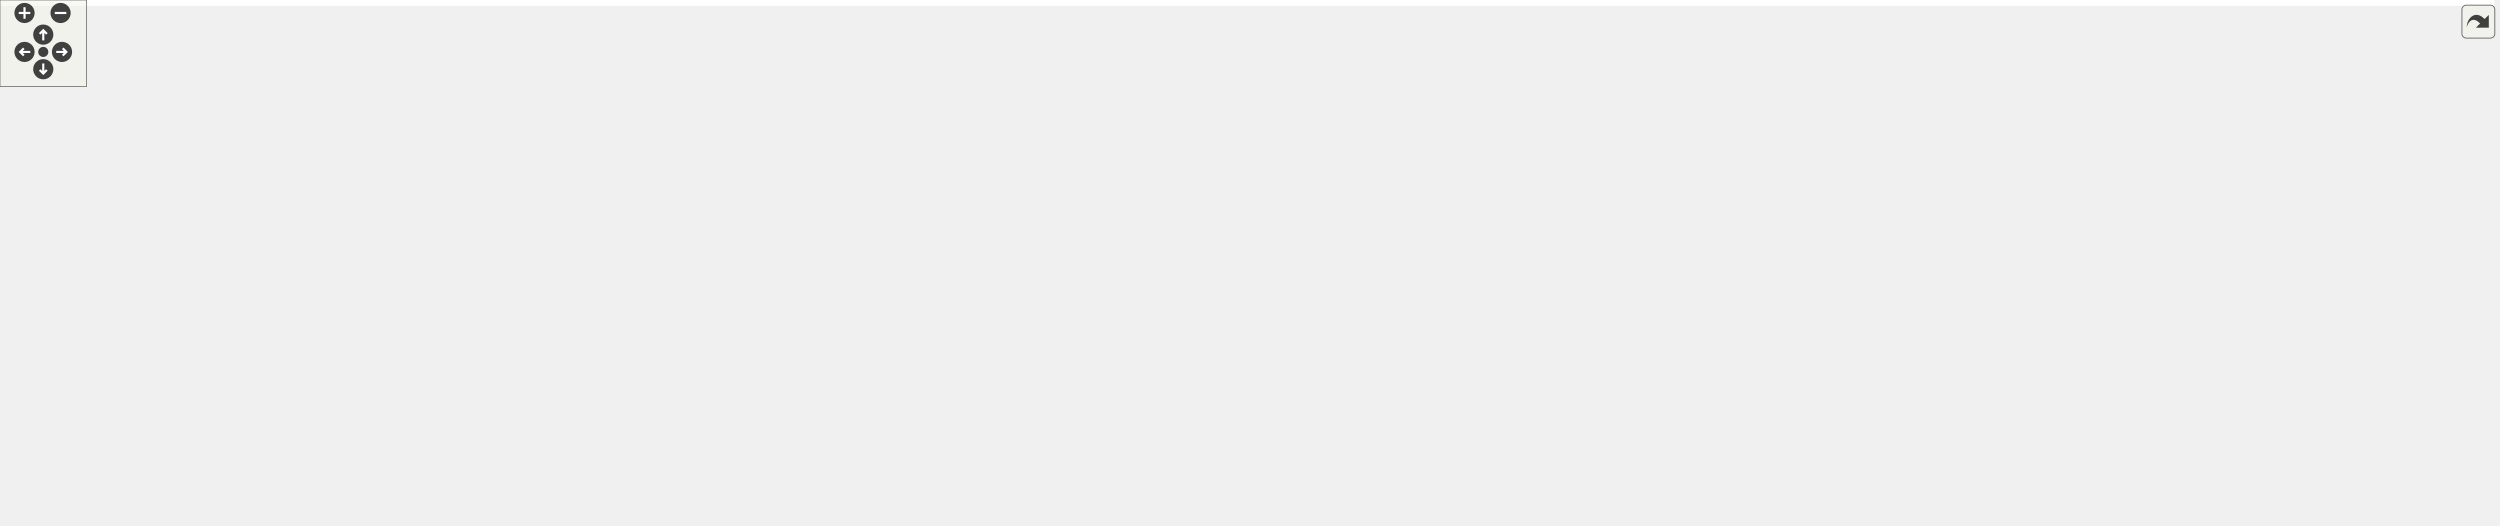
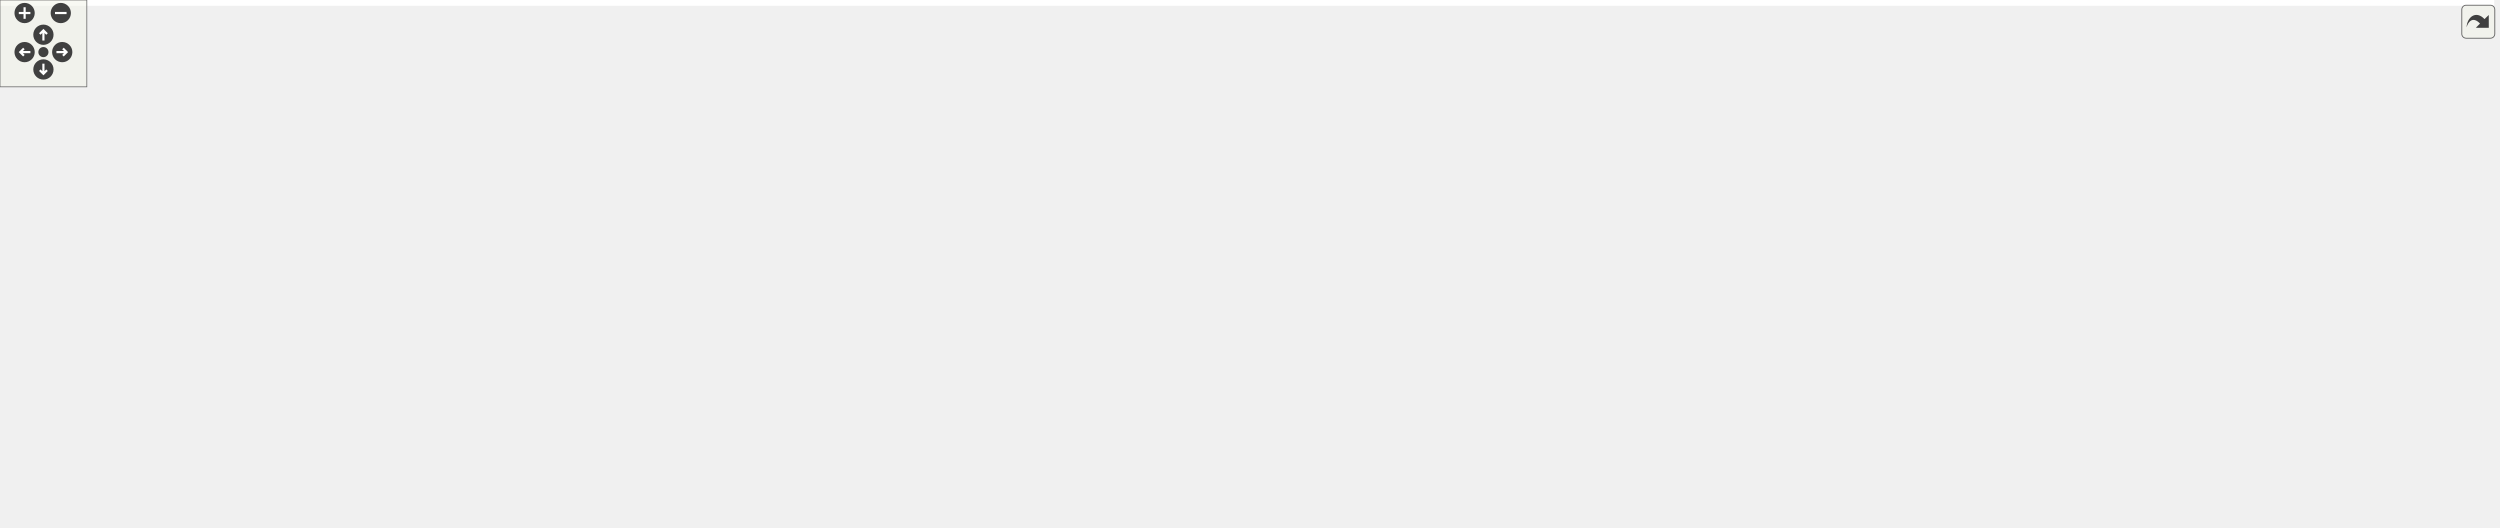
<svg xmlns="http://www.w3.org/2000/svg" xmlns:xlink="http://www.w3.org/1999/xlink" id="main" version="1.1" xml:space="preserve">
  <style type="text/css">
.edge:hover path { stroke: red; }
.edge:hover polygon { stroke: red; fill: red; }
</style>
  <defs>
    <circle id="rim" cx="0" cy="0" r="7" />
    <circle id="rim2" cx="0" cy="0" r="3.5" />
    <g id="zoomPlus">
      <use xlink:href="#rim" fill="#404040">
        <set attributeName="fill" to="#808080" begin="zoomplus.mouseover" end="zoomplus.mouseout" />
      </use>
      <path d="M-4,0h8M0,-4v8" fill="none" stroke="white" stroke-width="1.5" pointer-events="none" />
    </g>
    <g id="zoomMin">
      <use xlink:href="#rim" fill="#404040">
        <set attributeName="fill" to="#808080" begin="zoomminus.mouseover" end="zoomminus.mouseout" />
      </use>
      <path d="M-4,0h8" fill="none" stroke="white" stroke-width="1.5" pointer-events="none" />
    </g>
    <g id="dirArrow">
      <path fill="none" stroke="white" stroke-width="1.5" d="M0,-3.0v7 M-2.5,-0.5L0,-3.0L2.5,-0.5" />
    </g>
    <g id="resetDef">
      <use xlink:href="#rim2" fill="#404040">
        <set attributeName="fill" to="#808080" begin="reset.mouseover" end="reset.mouseout" />
      </use>
    </g>
  </defs>
  <svg id="graph" class="graph">
    <g id="viewport">
-       <polygon fill="white" stroke="none" points="-4,4 -4,-304 1729.5,-304 1729.5,4 -4,4" />
+       <polygon fill="white" stroke="none" points="-4,4 -4,-304 1723.5,-304 1723.5,4 -4,4" />
      <g id="node1" class="node">
-         <polygon fill="#bfbfbf" stroke="black" points="1037,-280.5 1037,-299.5 1114,-299.5 1114,-280.5 1037,-280.5" />
-         <text text-anchor="middle" x="1075.5" y="-287.5" font-family="Helvetica,sans-Serif" font-size="10.00">src/receptor.h</text>
+         <polygon fill="#bfbfbf" stroke="black" points="1081,-280.5 1081,-299.5 1158,-299.5 1158,-280.5 1081,-280.5" />
+         <text text-anchor="middle" x="1119.5" y="-287.5" font-family="Helvetica,sans-Serif" font-size="10.00">src/receptor.h</text>
      </g>
      <g id="node2" class="node">
        <g id="a_node2">
          <a xlink:href="vmhost_8h.html" target="_top" xlink:title="vmhost implementation header file ">
-             <polygon fill="white" stroke="black" points="514.5,-224.5 514.5,-243.5 588.5,-243.5 588.5,-224.5 514.5,-224.5" />
-             <text text-anchor="middle" x="551.5" y="-231.5" font-family="Helvetica,sans-Serif" font-size="10.00">src/vmhost.h</text>
+             <polygon fill="white" stroke="black" points="584.5,-224.5 584.5,-243.5 658.5,-243.5 658.5,-224.5 584.5,-224.5" />
+             <text text-anchor="middle" x="621.5" y="-231.5" font-family="Helvetica,sans-Serif" font-size="10.00">src/vmhost.h</text>
          </a>
        </g>
      </g>
      <g id="edge1" class="edge">
-         <path fill="none" stroke="midnightblue" d="M1026.76,-283.977C922.834,-273.267 681.395,-248.386 588.68,-238.831" />
-         <polygon fill="midnightblue" stroke="midnightblue" points="1026.66,-287.486 1036.97,-285.029 1027.38,-280.522 1026.66,-287.486" />
+         <path fill="none" stroke="midnightblue" d="M1070.77,-283.716C971.465,-272.948 747.554,-248.668 658.778,-239.042" />
+         <polygon fill="midnightblue" stroke="midnightblue" points="1070.52,-287.209 1080.84,-284.808 1071.27,-280.25 1070.52,-287.209" />
      </g>
      <g id="node4" class="node">
        <g id="a_node4">
          <a xlink:href="accumulator_8c.html" target="_top" xlink:title="implementation file for accumulator ">
            <polygon fill="white" stroke="black" points="281,-112.5 281,-131.5 376,-131.5 376,-112.5 281,-112.5" />
            <text text-anchor="middle" x="328.5" y="-119.5" font-family="Helvetica,sans-Serif" font-size="10.00">src/accumulator.c</text>
          </a>
        </g>
      </g>
      <g id="edge24" class="edge">
-         <path fill="none" stroke="midnightblue" d="M1026.67,-289.002C902.719,-288.423 578.698,-283.099 479.5,-244 414.805,-218.5 356.007,-155.126 335.868,-131.799" />
-         <polygon fill="midnightblue" stroke="midnightblue" points="1026.98,-292.503 1036.99,-289.041 1027,-285.503 1026.98,-292.503" />
+         <path fill="none" stroke="midnightblue" d="M1070.75,-288.029C949.263,-285.164 635.741,-274.912 536.5,-244 453.935,-218.282 368.898,-155.042 339.369,-131.775" />
+         <polygon fill="midnightblue" stroke="midnightblue" points="1070.79,-291.531 1080.87,-288.261 1070.95,-284.533 1070.79,-291.531" />
      </g>
      <g id="node10" class="node">
        <g id="a_node10">
          <a xlink:href="process_8c.html" target="_top" xlink:title="implementation of ceptr processing: instructions and run tree reduction ">
            <polygon fill="white" stroke="black" points="394.5,-112.5 394.5,-131.5 470.5,-131.5 470.5,-112.5 394.5,-112.5" />
            <text text-anchor="middle" x="432.5" y="-119.5" font-family="Helvetica,sans-Serif" font-size="10.00">src/process.c</text>
          </a>
        </g>
      </g>
-       <g id="edge31" class="edge">
-         <path fill="none" stroke="midnightblue" d="M1026.83,-287.688C897.008,-283.834 549.336,-271.08 505.5,-244 462.294,-217.31 441.231,-154.67 434.751,-131.668" />
-         <polygon fill="midnightblue" stroke="midnightblue" points="1026.79,-291.188 1036.89,-287.981 1027,-284.191 1026.79,-291.188" />
+       <g id="edge32" class="edge">
+         <path fill="none" stroke="midnightblue" d="M1070.84,-288.744C954.71,-287.534 664.43,-280.804 575.5,-244 513.297,-218.257 458.191,-155.033 439.375,-131.773" />
+         <polygon fill="midnightblue" stroke="midnightblue" points="1070.83,-292.244 1080.87,-288.839 1070.9,-285.244 1070.83,-292.244" />
      </g>
      <g id="node11" class="node">
        <g id="a_node11">
          <a xlink:href="receptor_8c.html" target="_top" xlink:title="receptor implementation ">
            <polygon fill="white" stroke="black" points="864,-112.5 864,-131.5 941,-131.5 941,-112.5 864,-112.5" />
            <text text-anchor="middle" x="902.5" y="-119.5" font-family="Helvetica,sans-Serif" font-size="10.00">src/receptor.c</text>
          </a>
        </g>
      </g>
-       <g id="edge32" class="edge">
-         <path fill="none" stroke="midnightblue" d="M1058.92,-273.088C1022.99,-238.615 938.985,-158.009 911.429,-131.568" />
-         <polygon fill="midnightblue" stroke="midnightblue" points="1056.56,-275.677 1066.2,-280.075 1061.41,-270.626 1056.56,-275.677" />
+       <g id="edge33" class="edge">
+         <path fill="none" stroke="midnightblue" d="M1093.44,-275.61C1077.9,-267.228 1058.05,-255.807 1041.5,-244 988.631,-206.274 932.206,-152.294 911.108,-131.56" />
+         <polygon fill="midnightblue" stroke="midnightblue" points="1092.02,-278.816 1102.49,-280.412 1095.3,-272.632 1092.02,-278.816" />
      </g>
      <g id="node17" class="node">
        <g id="a_node17">
          <a xlink:href="receptor__spec_8h.html" target="_top" xlink:title="spec/receptor_spec.h">
            <polygon fill="white" stroke="black" points="959.5,-112.5 959.5,-131.5 1069.5,-131.5 1069.5,-112.5 959.5,-112.5" />
            <text text-anchor="middle" x="1014.5" y="-119.5" font-family="Helvetica,sans-Serif" font-size="10.00">spec/receptor_spec.h</text>
          </a>
        </g>
      </g>
-       <g id="edge51" class="edge">
-         <path fill="none" stroke="midnightblue" d="M1065.59,-271.314C1061.24,-263.15 1056.28,-253.237 1052.5,-244 1035.74,-203.039 1021.87,-151.807 1016.69,-131.683" />
-         <polygon fill="midnightblue" stroke="midnightblue" points="1062.6,-273.145 1070.47,-280.243 1068.74,-269.789 1062.6,-273.145" />
+       <g id="edge52" class="edge">
+         <path fill="none" stroke="midnightblue" d="M1093.2,-275.309C1080.58,-267.592 1066.15,-256.904 1056.5,-244 1029.46,-207.856 1018.89,-152.949 1015.68,-131.764" />
+         <polygon fill="midnightblue" stroke="midnightblue" points="1091.56,-278.405 1101.97,-280.392 1095.07,-272.349 1091.56,-278.405" />
      </g>
      <g id="node19" class="node">
        <g id="a_node19">
+           <a xlink:href="base__defs_8c.html" target="_top" xlink:title="auto-generated system definitions ">
+             <polygon fill="white" stroke="black" points="1457.5,-224.5 1457.5,-243.5 1543.5,-243.5 1543.5,-224.5 1457.5,-224.5" />
+             <text text-anchor="middle" x="1500.5" y="-231.5" font-family="Helvetica,sans-Serif" font-size="10.00">src/base_defs.c</text>
+           </a>
+         </g>
+       </g>
+       <g id="edge25" class="edge">
+         <path fill="none" stroke="midnightblue" d="M1168.3,-282.874C1232.61,-274.676 1349.2,-259.379 1448.5,-244 1451.4,-243.551 1454.38,-243.074 1457.39,-242.583" />
+         <polygon fill="midnightblue" stroke="midnightblue" points="1167.54,-279.443 1158.06,-284.176 1168.42,-286.387 1167.54,-279.443" />
+       </g>
+       <g id="node20" class="node">
+         <g id="a_node20">
          <a xlink:href="protocol_8h.html" target="_top" xlink:title="protocol helpers header file ">
            <polygon fill="white" stroke="black" points="110.5,-112.5 110.5,-131.5 186.5,-131.5 186.5,-112.5 110.5,-112.5" />
            <text text-anchor="middle" x="148.5" y="-119.5" font-family="Helvetica,sans-Serif" font-size="10.00">src/protocol.h</text>
          </a>
        </g>
      </g>
-       <g id="edge25" class="edge">
-         <path fill="none" stroke="midnightblue" d="M1026.65,-287.581C897.785,-283.512 550.952,-270.372 439.5,-244 329.019,-217.858 206.455,-154.599 163.98,-131.568" />
-         <polygon fill="midnightblue" stroke="midnightblue" points="1026.88,-291.09 1036.99,-287.902 1027.1,-284.093 1026.88,-291.09" />
-       </g>
-       <g id="node21" class="node">
-         <g id="a_node21">
-           <a xlink:href="sys__defs_8c.html" target="_top" xlink:title="definition of system semantic elements for bootstrapping ">
-             <polygon fill="white" stroke="black" points="1568,-224.5 1568,-243.5 1649,-243.5 1649,-224.5 1568,-224.5" />
-             <text text-anchor="middle" x="1608.5" y="-231.5" font-family="Helvetica,sans-Serif" font-size="10.00">src/sys_defs.c</text>
-           </a>
-         </g>
-       </g>
-       <g id="edge33" class="edge">
-         <path fill="none" stroke="midnightblue" d="M1124.38,-285.899C1211.9,-280.026 1401.05,-265.874 1559.5,-244 1562.24,-243.622 1565.06,-243.197 1567.9,-242.744" />
-         <polygon fill="midnightblue" stroke="midnightblue" points="1123.96,-282.419 1114.22,-286.574 1124.43,-289.404 1123.96,-282.419" />
+       <g id="edge26" class="edge">
+         <path fill="none" stroke="midnightblue" d="M1070.41,-287.253C941.768,-282.397 597.084,-267.525 485.5,-244 359.284,-217.39 216.272,-154.422 166.614,-131.518" />
+         <polygon fill="midnightblue" stroke="midnightblue" points="1070.62,-290.763 1080.74,-287.639 1070.88,-283.768 1070.62,-290.763" />
      </g>
      <g id="node22" class="node">
        <g id="a_node22">
-           <a xlink:href="tree_8c.html" target="_top" xlink:title="semantic tree pointer implementation ">
-             <polygon fill="white" stroke="black" points="1667.5,-224.5 1667.5,-243.5 1725.5,-243.5 1725.5,-224.5 1667.5,-224.5" />
-             <text text-anchor="middle" x="1696.5" y="-231.5" font-family="Helvetica,sans-Serif" font-size="10.00">src/tree.c</text>
+           <a xlink:href="sys__defs_8c.html" target="_top" xlink:title="definition of system semantic elements for bootstrapping ">
+             <polygon fill="white" stroke="black" points="1562,-224.5 1562,-243.5 1643,-243.5 1643,-224.5 1562,-224.5" />
+             <text text-anchor="middle" x="1602.5" y="-231.5" font-family="Helvetica,sans-Serif" font-size="10.00">src/sys_defs.c</text>
          </a>
        </g>
      </g>
      <g id="edge34" class="edge">
-         <path fill="none" stroke="midnightblue" d="M1124.44,-287.79C1225.04,-284.74 1462.09,-274.649 1658.5,-244 1661.31,-243.561 1664.23,-243.024 1667.13,-242.432" />
-         <polygon fill="midnightblue" stroke="midnightblue" points="1124.18,-284.296 1114.28,-288.088 1124.38,-291.293 1124.18,-284.296" />
+         <path fill="none" stroke="midnightblue" d="M1168.44,-285.11C1248.83,-278.454 1413.75,-263.67 1552.5,-244 1555.56,-243.567 1558.71,-243.084 1561.88,-242.573" />
+         <polygon fill="midnightblue" stroke="midnightblue" points="1167.82,-281.65 1158.14,-285.957 1168.39,-288.626 1167.82,-281.65" />
      </g>
      <g id="node23" class="node">
        <g id="a_node23">
+           <a xlink:href="tree_8c.html" target="_top" xlink:title="semantic tree pointer implementation ">
+             <polygon fill="white" stroke="black" points="1661.5,-224.5 1661.5,-243.5 1719.5,-243.5 1719.5,-224.5 1661.5,-224.5" />
+             <text text-anchor="middle" x="1690.5" y="-231.5" font-family="Helvetica,sans-Serif" font-size="10.00">src/tree.c</text>
+           </a>
+         </g>
+       </g>
+       <g id="edge35" class="edge">
+         <path fill="none" stroke="midnightblue" d="M1168.27,-287.303C1262.42,-283.493 1475.5,-272.272 1652.5,-244 1655.31,-243.551 1658.22,-243.007 1661.13,-242.411" />
+         <polygon fill="midnightblue" stroke="midnightblue" points="1168.05,-283.809 1158.2,-287.7 1168.33,-290.803 1168.05,-283.809" />
+       </g>
+       <g id="node24" class="node">
+         <g id="a_node24">
          <a xlink:href="semtable__spec_8h.html" target="_top" xlink:title="spec/semtable_spec.h">
            <polygon fill="white" stroke="black" points="0,-168.5 0,-187.5 115,-187.5 115,-168.5 0,-168.5" />
            <text text-anchor="middle" x="57.5" y="-175.5" font-family="Helvetica,sans-Serif" font-size="10.00">spec/semtable_spec.h</text>
          </a>
        </g>
      </g>
-       <g id="edge35" class="edge">
-         <path fill="none" stroke="midnightblue" d="M1026.84,-288.598C845.15,-286.838 212.682,-278.284 129.5,-244 100.229,-231.936 75.12,-202.536 63.846,-187.769" />
-         <polygon fill="midnightblue" stroke="midnightblue" points="1026.87,-292.099 1036.9,-288.693 1026.93,-285.099 1026.87,-292.099" />
-       </g>
-       <g id="node24" class="node">
-         <g id="a_node24">
-           <a xlink:href="def__spec_8h.html" target="_top" xlink:title="spec/def_spec.h">
-             <polygon fill="white" stroke="black" points="1238,-168.5 1238,-187.5 1327,-187.5 1327,-168.5 1238,-168.5" />
-             <text text-anchor="middle" x="1282.5" y="-175.5" font-family="Helvetica,sans-Serif" font-size="10.00">spec/def_spec.h</text>
-           </a>
-         </g>
-       </g>
-       <g id="edge37" class="edge">
-         <path fill="none" stroke="midnightblue" d="M1123.98,-281.112C1154.31,-274.579 1193.23,-263.168 1223.5,-244 1247.45,-228.836 1267.74,-201.394 1277.05,-187.521" />
-         <polygon fill="midnightblue" stroke="midnightblue" points="1123.15,-277.711 1114.05,-283.145 1124.55,-284.569 1123.15,-277.711" />
+       <g id="edge36" class="edge">
+         <path fill="none" stroke="midnightblue" d="M1070.76,-288.709C883.564,-287.331 216.916,-279.921 129.5,-244 100.216,-231.967 75.113,-202.552 63.843,-187.775" />
+         <polygon fill="midnightblue" stroke="midnightblue" points="1070.83,-292.21 1080.85,-288.781 1070.88,-285.21 1070.83,-292.21" />
      </g>
      <g id="node25" class="node">
        <g id="a_node25">
+           <a xlink:href="def__spec_8h.html" target="_top" xlink:title="spec/def_spec.h">
+             <polygon fill="white" stroke="black" points="1230,-168.5 1230,-187.5 1319,-187.5 1319,-168.5 1230,-168.5" />
+             <text text-anchor="middle" x="1274.5" y="-175.5" font-family="Helvetica,sans-Serif" font-size="10.00">spec/def_spec.h</text>
+           </a>
+         </g>
+       </g>
+       <g id="edge38" class="edge">
+         <path fill="none" stroke="midnightblue" d="M1143.85,-275.265C1158.54,-266.723 1177.44,-255.256 1193.5,-244 1220.08,-225.373 1249.33,-200.805 1264.35,-187.86" />
+         <polygon fill="midnightblue" stroke="midnightblue" points="1141.81,-272.403 1134.89,-280.424 1145.3,-278.47 1141.81,-272.403" />
+       </g>
+       <g id="node26" class="node">
+         <g id="a_node26">
          <a xlink:href="tree__spec_8h.html" target="_top" xlink:title="spec/tree_spec.h">
            <polygon fill="white" stroke="black" points="1087.5,-112.5 1087.5,-131.5 1179.5,-131.5 1179.5,-112.5 1087.5,-112.5" />
            <text text-anchor="middle" x="1133.5" y="-119.5" font-family="Helvetica,sans-Serif" font-size="10.00">spec/tree_spec.h</text>
          </a>
        </g>
      </g>
-       <g id="edge39" class="edge">
-         <path fill="none" stroke="midnightblue" d="M1067.9,-270.851C1058.76,-246.019 1046.73,-200.797 1064.5,-168 1074.04,-150.395 1093.78,-138.587 1109.71,-131.501" />
-         <polygon fill="midnightblue" stroke="midnightblue" points="1064.75,-272.401 1071.66,-280.43 1071.26,-269.843 1064.75,-272.401" />
-       </g>
-       <g id="node26" class="node">
-         <g id="a_node26">
-           <a xlink:href="http__example_8h.html" target="_top" xlink:title="spec/http_example.h">
-             <polygon fill="white" stroke="black" points="1074,-168.5 1074,-187.5 1181,-187.5 1181,-168.5 1074,-168.5" />
-             <text text-anchor="middle" x="1127.5" y="-175.5" font-family="Helvetica,sans-Serif" font-size="10.00">spec/http_example.h</text>
-           </a>
-         </g>
-       </g>
-       <g id="edge41" class="edge">
-         <path fill="none" stroke="midnightblue" d="M1083.86,-271.32C1095.18,-247.37 1114.95,-205.548 1123.44,-187.591" />
-         <polygon fill="midnightblue" stroke="midnightblue" points="1080.69,-269.832 1079.58,-280.368 1087.02,-272.824 1080.69,-269.832" />
+       <g id="edge40" class="edge">
+         <path fill="none" stroke="midnightblue" d="M1101.11,-273.645C1075.66,-250.458 1035.12,-205.257 1056.5,-168 1066.9,-149.87 1087.75,-138.347 1105.13,-131.505" />
+         <polygon fill="midnightblue" stroke="midnightblue" points="1098.92,-276.385 1108.74,-280.362 1103.55,-271.129 1098.92,-276.385" />
      </g>
      <g id="node27" class="node">
        <g id="a_node27">
+           <a xlink:href="http__example_8h.html" target="_top" xlink:title="spec/http_example.h">
+             <polygon fill="white" stroke="black" points="1066,-168.5 1066,-187.5 1173,-187.5 1173,-168.5 1066,-168.5" />
+             <text text-anchor="middle" x="1119.5" y="-175.5" font-family="Helvetica,sans-Serif" font-size="10.00">spec/http_example.h</text>
+           </a>
+         </g>
+       </g>
+       <g id="edge42" class="edge">
+         <path fill="none" stroke="midnightblue" d="M1119.5,-270.348C1119.5,-246.254 1119.5,-205.308 1119.5,-187.591" />
+         <polygon fill="midnightblue" stroke="midnightblue" points="1116,-270.368 1119.5,-280.368 1123,-270.369 1116,-270.368" />
+       </g>
+       <g id="node28" class="node">
+         <g id="a_node28">
          <a xlink:href="mtree__spec_8h.html" target="_top" xlink:title="spec/mtree_spec.h">
            <polygon fill="white" stroke="black" points="1273.5,-112.5 1273.5,-131.5 1373.5,-131.5 1373.5,-112.5 1273.5,-112.5" />
            <text text-anchor="middle" x="1323.5" y="-119.5" font-family="Helvetica,sans-Serif" font-size="10.00">spec/mtree_spec.h</text>
          </a>
        </g>
      </g>
-       <g id="edge48" class="edge">
-         <path fill="none" stroke="midnightblue" d="M1092.45,-273.459C1119.7,-248.985 1175.57,-200.869 1228.5,-168 1252.53,-153.076 1282.29,-139.727 1302.03,-131.518" />
-         <polygon fill="midnightblue" stroke="midnightblue" points="1090.01,-270.946 1084.95,-280.252 1094.71,-276.135 1090.01,-270.946" />
-       </g>
-       <g id="node28" class="node">
-         <g id="a_node28">
-           <a xlink:href="semtrex__spec_8h.html" target="_top" xlink:title="spec/semtrex_spec.h">
-             <polygon fill="white" stroke="black" points="1345.5,-168.5 1345.5,-187.5 1455.5,-187.5 1455.5,-168.5 1345.5,-168.5" />
-             <text text-anchor="middle" x="1400.5" y="-175.5" font-family="Helvetica,sans-Serif" font-size="10.00">spec/semtrex_spec.h</text>
-           </a>
-         </g>
-       </g>
      <g id="edge49" class="edge">
-         <path fill="none" stroke="midnightblue" d="M1124.04,-278.554C1159.27,-270.464 1207.85,-258.255 1249.5,-244 1298.92,-227.086 1354.84,-201.139 1382.72,-187.716" />
-         <polygon fill="midnightblue" stroke="midnightblue" points="1122.99,-275.202 1114.01,-280.827 1124.54,-282.029 1122.99,-275.202" />
+         <path fill="none" stroke="midnightblue" d="M1130.26,-271.535C1146.84,-245.843 1180.9,-197.702 1220.5,-168 1242.98,-151.138 1272.76,-139.008 1294.51,-131.621" />
+         <polygon fill="midnightblue" stroke="midnightblue" points="1127.16,-269.874 1124.78,-280.197 1133.08,-273.613 1127.16,-269.874" />
      </g>
      <g id="node29" class="node">
        <g id="a_node29">
-           <a xlink:href="scape__spec_8h.html" target="_top" xlink:title="spec/scape_spec.h">
-             <polygon fill="white" stroke="black" points="1314,-224.5 1314,-243.5 1415,-243.5 1415,-224.5 1314,-224.5" />
-             <text text-anchor="middle" x="1364.5" y="-231.5" font-family="Helvetica,sans-Serif" font-size="10.00">spec/scape_spec.h</text>
-           </a>
-         </g>
-       </g>
-       <g id="edge52" class="edge">
-         <path fill="none" stroke="midnightblue" d="M1124.26,-279.889C1178.63,-269.731 1265.87,-253.429 1318.91,-243.518" />
-         <polygon fill="midnightblue" stroke="midnightblue" points="1123.36,-276.496 1114.18,-281.773 1124.65,-283.377 1123.36,-276.496" />
+           <a xlink:href="semtrex__spec_8h.html" target="_top" xlink:title="spec/semtrex_spec.h">
+             <polygon fill="white" stroke="black" points="1337.5,-168.5 1337.5,-187.5 1447.5,-187.5 1447.5,-168.5 1337.5,-168.5" />
+             <text text-anchor="middle" x="1392.5" y="-175.5" font-family="Helvetica,sans-Serif" font-size="10.00">spec/semtrex_spec.h</text>
+           </a>
+         </g>
+       </g>
+       <g id="edge50" class="edge">
+         <path fill="none" stroke="midnightblue" d="M1149.75,-276.639C1181.9,-263.517 1234.25,-242.201 1279.5,-224 1311.24,-211.234 1348.06,-196.605 1370.82,-187.582" />
+         <polygon fill="midnightblue" stroke="midnightblue" points="1148.38,-273.416 1140.45,-280.436 1151.03,-279.897 1148.38,-273.416" />
      </g>
      <g id="node30" class="node">
        <g id="a_node30">
+           <a xlink:href="scape__spec_8h.html" target="_top" xlink:title="spec/scape_spec.h">
+             <polygon fill="white" stroke="black" points="1466,-168.5 1466,-187.5 1567,-187.5 1567,-168.5 1466,-168.5" />
+             <text text-anchor="middle" x="1516.5" y="-175.5" font-family="Helvetica,sans-Serif" font-size="10.00">spec/scape_spec.h</text>
+           </a>
+         </g>
+       </g>
+       <g id="edge53" class="edge">
+         <path fill="none" stroke="midnightblue" d="M1162.85,-277.777C1193.1,-269.512 1234.23,-257.415 1269.5,-244 1289.2,-236.508 1292.53,-230.755 1312.5,-224 1363.52,-206.74 1423.99,-194.362 1465.78,-187.01" />
+         <polygon fill="midnightblue" stroke="midnightblue" points="1161.77,-274.443 1153.03,-280.429 1163.59,-281.201 1161.77,-274.443" />
+       </g>
+       <g id="node31" class="node">
+         <g id="a_node31">
          <a xlink:href="profile__example_8h.html" target="_top" xlink:title="spec/profile_example.h">
-             <polygon fill="white" stroke="black" points="1433,-224.5 1433,-243.5 1550,-243.5 1550,-224.5 1433,-224.5" />
-             <text text-anchor="middle" x="1491.5" y="-231.5" font-family="Helvetica,sans-Serif" font-size="10.00">spec/profile_example.h</text>
-           </a>
-         </g>
-       </g>
-       <g id="edge54" class="edge">
-         <path fill="none" stroke="midnightblue" d="M1124.58,-282.755C1192.13,-274.141 1317.56,-258.077 1424.5,-244 1427.18,-243.648 1429.91,-243.286 1432.68,-242.92" />
-         <polygon fill="midnightblue" stroke="midnightblue" points="1123.72,-279.336 1114.24,-284.073 1124.6,-286.28 1123.72,-279.336" />
+             <polygon fill="white" stroke="black" points="1322,-224.5 1322,-243.5 1439,-243.5 1439,-224.5 1322,-224.5" />
+             <text text-anchor="middle" x="1380.5" y="-231.5" font-family="Helvetica,sans-Serif" font-size="10.00">spec/profile_example.h</text>
+           </a>
+         </g>
+       </g>
+       <g id="edge55" class="edge">
+         <path fill="none" stroke="midnightblue" d="M1168.11,-278.943C1217.38,-268.749 1292.79,-253.147 1339.24,-243.536" />
+         <polygon fill="midnightblue" stroke="midnightblue" points="1167.09,-275.579 1158.01,-281.032 1168.51,-282.433 1167.09,-275.579" />
      </g>
      <g id="node3" class="node">
        <g id="a_node3">
          <a xlink:href="accumulator_8h.html" target="_top" xlink:title="header file for the accumulator ">
-             <polygon fill="white" stroke="black" points="606,-168.5 606,-187.5 701,-187.5 701,-168.5 606,-168.5" />
-             <text text-anchor="middle" x="653.5" y="-175.5" font-family="Helvetica,sans-Serif" font-size="10.00">src/accumulator.h</text>
+             <polygon fill="white" stroke="black" points="624,-168.5 624,-187.5 719,-187.5 719,-168.5 624,-168.5" />
+             <text text-anchor="middle" x="671.5" y="-175.5" font-family="Helvetica,sans-Serif" font-size="10.00">src/accumulator.h</text>
          </a>
        </g>
      </g>
      <g id="edge2" class="edge">
-         <path fill="none" stroke="midnightblue" d="M576.831,-219.59C595.69,-209.605 620.884,-196.267 637.153,-187.655" />
-         <polygon fill="midnightblue" stroke="midnightblue" points="575.088,-216.552 567.888,-224.324 578.364,-222.738 575.088,-216.552" />
+         <path fill="none" stroke="midnightblue" d="M636.576,-216.718C645.389,-207.2 656.166,-195.561 663.397,-187.751" />
+         <polygon fill="midnightblue" stroke="midnightblue" points="633.982,-214.367 629.756,-224.083 639.119,-219.123 633.982,-214.367" />
      </g>
      <g id="node14" class="node">
        <g id="a_node14">
          <a xlink:href="vmhost__spec_8h.html" target="_top" xlink:title="spec/vmhost_spec.h">
            <polygon fill="white" stroke="black" points="532,-56.5 532,-75.5 639,-75.5 639,-56.5 532,-56.5" />
            <text text-anchor="middle" x="585.5" y="-63.5" font-family="Helvetica,sans-Serif" font-size="10.00">spec/vmhost_spec.h</text>
          </a>
        </g>
      </g>
      <g id="edge23" class="edge">
-         <path fill="none" stroke="midnightblue" d="M504.368,-229.386C407.947,-220.293 202.806,-191.24 271.5,-112 288.274,-92.651 446.432,-77.663 531.67,-70.913" />
-         <polygon fill="midnightblue" stroke="midnightblue" points="504.181,-232.884 514.457,-230.302 504.814,-225.912 504.181,-232.884" />
+         <path fill="none" stroke="midnightblue" d="M574.236,-226.404C487.42,-213.217 308.079,-180.627 271.5,-132 266.157,-124.897 265.677,-118.716 271.5,-112 288.274,-92.651 446.432,-77.663 531.67,-70.913" />
+         <polygon fill="midnightblue" stroke="midnightblue" points="573.941,-229.899 584.349,-227.916 574.976,-222.976 573.941,-229.899" />
      </g>
      <g id="node15" class="node">
        <g id="a_node15">
          <a xlink:href="vmhost_8c.html" target="_top" xlink:title="virtual machine host receptor implementation ">
            <polygon fill="white" stroke="black" points="488.5,-112.5 488.5,-131.5 562.5,-131.5 562.5,-112.5 488.5,-112.5" />
            <text text-anchor="middle" x="525.5" y="-119.5" font-family="Helvetica,sans-Serif" font-size="10.00">src/vmhost.c</text>
          </a>
        </g>
      </g>
      <g id="edge21" class="edge">
-         <path fill="none" stroke="midnightblue" d="M547.091,-214.348C541.396,-190.254 531.718,-149.308 527.531,-131.591" />
-         <polygon fill="midnightblue" stroke="midnightblue" points="543.753,-215.442 549.46,-224.368 550.566,-213.832 543.753,-215.442" />
+         <path fill="none" stroke="midnightblue" d="M607.175,-216.586C586.478,-192.871 548.949,-149.869 532.998,-131.591" />
+         <polygon fill="midnightblue" stroke="midnightblue" points="604.755,-219.136 613.967,-224.368 610.029,-214.533 604.755,-219.136" />
      </g>
      <g id="edge22" class="edge">
-         <path fill="none" stroke="midnightblue" d="M597.313,-222.116C689.426,-200.231 895.352,-151.307 978.577,-131.535" />
-         <polygon fill="midnightblue" stroke="midnightblue" points="596.366,-218.743 587.446,-224.46 597.984,-225.554 596.366,-218.743" />
+         <path fill="none" stroke="midnightblue" d="M662.064,-221.646C741.047,-199.539 913.867,-151.167 984.008,-131.535" />
+         <polygon fill="midnightblue" stroke="midnightblue" points="660.698,-218.394 652.011,-224.46 662.584,-225.135 660.698,-218.394" />
      </g>
      <g id="node18" class="node">
        <g id="a_node18">
          <a xlink:href="protocol_8c.html" target="_top" xlink:title="implementation of protocol helpers ">
            <polygon fill="white" stroke="black" points="220.5,-56.5 220.5,-75.5 296.5,-75.5 296.5,-56.5 220.5,-56.5" />
            <text text-anchor="middle" x="258.5" y="-63.5" font-family="Helvetica,sans-Serif" font-size="10.00">src/protocol.c</text>
          </a>
        </g>
      </g>
      <g id="edge20" class="edge">
-         <path fill="none" stroke="midnightblue" d="M504.141,-231.84C432.481,-229.065 301.352,-219.681 268.5,-188 237.244,-157.858 249.816,-97.876 255.918,-75.595" />
-         <polygon fill="midnightblue" stroke="midnightblue" points="504.144,-235.342 514.263,-232.203 504.395,-228.346 504.144,-235.342" />
+         <path fill="none" stroke="midnightblue" d="M574.194,-233.62C514.297,-232.679 409.192,-225.18 328.5,-188 293.868,-172.043 280.708,-166.028 263.5,-132 254.204,-113.618 255.599,-88.52 257.182,-75.546" />
+         <polygon fill="midnightblue" stroke="midnightblue" points="574.444,-237.123 584.479,-233.724 574.514,-230.123 574.444,-237.123" />
      </g>
      <g id="edge3" class="edge">
-         <path fill="none" stroke="midnightblue" d="M595.797,-167.412C533.25,-157.02 434.58,-140.626 376.233,-130.931" />
-         <polygon fill="midnightblue" stroke="midnightblue" points="595.456,-170.904 605.894,-169.09 596.603,-163.998 595.456,-170.904" />
+         <path fill="none" stroke="midnightblue" d="M613.901,-167.947C556.143,-158.866 464.657,-144.477 385.5,-132 382.432,-131.516 379.271,-131.018 376.085,-130.515" />
+         <polygon fill="midnightblue" stroke="midnightblue" points="613.508,-171.428 623.93,-169.523 614.595,-164.513 613.508,-171.428" />
      </g>
      <g id="node5" class="node">
        <g id="a_node5">
          <a xlink:href="ceptr_8c.html" target="_top" xlink:title="implements main() entry point for the ceptr node ">
            <polygon fill="white" stroke="black" points="581,-112.5 581,-131.5 644,-131.5 644,-112.5 581,-112.5" />
            <text text-anchor="middle" x="612.5" y="-119.5" font-family="Helvetica,sans-Serif" font-size="10.00">src/ceptr.c</text>
          </a>
        </g>
      </g>
      <g id="edge4" class="edge">
-         <path fill="none" stroke="midnightblue" d="M640.483,-159.855C633.383,-150.505 624.896,-139.327 619.144,-131.751" />
-         <polygon fill="midnightblue" stroke="midnightblue" points="637.895,-162.235 646.73,-168.083 643.47,-158.002 637.895,-162.235" />
+         <path fill="none" stroke="midnightblue" d="M654.605,-161.537C644.085,-151.909 630.931,-139.869 622.152,-131.834" />
+         <polygon fill="midnightblue" stroke="midnightblue" points="652.281,-164.154 662.021,-168.324 657.007,-158.99 652.281,-164.154" />
      </g>
      <g id="node6" class="node">
        <g id="a_node6">
          <a xlink:href="group_8h.html" target="_top" xlink:title="group communication receptors header file ">
            <polygon fill="white" stroke="black" points="662,-112.5 662,-131.5 727,-131.5 727,-112.5 662,-112.5" />
            <text text-anchor="middle" x="694.5" y="-119.5" font-family="Helvetica,sans-Serif" font-size="10.00">src/group.h</text>
          </a>
        </g>
      </g>
      <g id="edge5" class="edge">
-         <path fill="none" stroke="midnightblue" d="M666.517,-159.855C673.617,-150.505 682.104,-139.327 687.856,-131.751" />
-         <polygon fill="midnightblue" stroke="midnightblue" points="663.53,-158.002 660.27,-168.083 669.105,-162.235 663.53,-158.002" />
+         <path fill="none" stroke="midnightblue" d="M679.299,-158.69C683.175,-149.589 687.679,-139.014 690.773,-131.751" />
+         <polygon fill="midnightblue" stroke="midnightblue" points="675.997,-157.511 675.298,-168.083 682.437,-160.254 675.997,-157.511" />
      </g>
      <g id="edge9" class="edge">
-         <path fill="none" stroke="midnightblue" d="M608.579,-166.024C566.832,-155.823 505.518,-140.841 467.354,-131.516" />
-         <polygon fill="midnightblue" stroke="midnightblue" points="607.937,-169.47 618.482,-168.444 609.598,-162.67 607.937,-169.47" />
+         <path fill="none" stroke="midnightblue" d="M623.776,-166.217C578.615,-156.013 511.727,-140.901 470.193,-131.516" />
+         <polygon fill="midnightblue" stroke="midnightblue" points="623.104,-169.654 633.63,-168.444 624.647,-162.826 623.104,-169.654" />
      </g>
      <g id="edge10" class="edge">
-         <path fill="none" stroke="midnightblue" d="M702.955,-166.275C750.157,-156.038 820.318,-140.823 863.64,-131.428" />
-         <polygon fill="midnightblue" stroke="midnightblue" points="701.986,-162.904 692.955,-168.444 703.469,-169.745 701.986,-162.904" />
+         <path fill="none" stroke="midnightblue" d="M717.902,-166.153C761.547,-155.95 826.01,-140.881 866.069,-131.516" />
+         <polygon fill="midnightblue" stroke="midnightblue" points="717.043,-162.759 708.103,-168.444 718.637,-169.575 717.043,-162.759" />
      </g>
      <g id="node12" class="node">
        <g id="a_node12">
          <a xlink:href="shell_8h.html" target="_top" xlink:title="command line shell receptor header files ">
            <polygon fill="white" stroke="black" points="745.5,-112.5 745.5,-131.5 807.5,-131.5 807.5,-112.5 745.5,-112.5" />
            <text text-anchor="middle" x="776.5" y="-119.5" font-family="Helvetica,sans-Serif" font-size="10.00">src/shell.h</text>
          </a>
        </g>
      </g>
      <g id="edge11" class="edge">
-         <path fill="none" stroke="midnightblue" d="M682.273,-164.368C705.307,-154.255 736.984,-140.349 757.101,-131.516" />
-         <polygon fill="midnightblue" stroke="midnightblue" points="680.739,-161.219 672.99,-168.444 683.553,-167.628 680.739,-161.219" />
+         <path fill="none" stroke="midnightblue" d="M697.31,-163.726C716.753,-153.727 742.848,-140.307 759.672,-131.655" />
+         <polygon fill="midnightblue" stroke="midnightblue" points="695.662,-160.638 688.37,-168.324 698.864,-166.863 695.662,-160.638" />
      </g>
      <g id="edge15" class="edge">
-         <path fill="none" stroke="midnightblue" d="M623.877,-164.503C599.881,-154.38 566.716,-140.388 545.687,-131.516" />
-         <polygon fill="midnightblue" stroke="midnightblue" points="622.644,-167.781 633.218,-168.444 625.365,-161.332 622.644,-167.781" />
+         <path fill="none" stroke="midnightblue" d="M638.801,-164.906C611.352,-154.754 572.832,-140.506 548.526,-131.516" />
+         <polygon fill="midnightblue" stroke="midnightblue" points="637.773,-168.257 648.366,-168.444 640.201,-161.692 637.773,-168.257" />
      </g>
      <g id="node16" class="node">
        <g id="a_node16">
          <a xlink:href="accumulator__spec_8h_source.html" target="_top" xlink:title="spec/accumulator_spec.h">
            <polygon fill="white" stroke="black" points="867.5,-56.5 867.5,-75.5 995.5,-75.5 995.5,-56.5 867.5,-56.5" />
            <text text-anchor="middle" x="931.5" y="-63.5" font-family="Helvetica,sans-Serif" font-size="10.00">spec/accumulator_spec.h</text>
          </a>
        </g>
      </g>
      <g id="edge16" class="edge">
-         <path fill="none" stroke="midnightblue" d="M705.076,-166.184C737.689,-158.515 780.356,-146.938 816.5,-132 826.833,-127.73 888.149,-92.251 916.783,-75.585" />
-         <polygon fill="midnightblue" stroke="midnightblue" points="704.254,-162.781 695.296,-168.438 705.826,-169.602 704.254,-162.781" />
+         <path fill="none" stroke="midnightblue" d="M716.117,-165.813C745.254,-157.864 783.815,-146.116 816.5,-132 826.764,-127.567 888.116,-92.174 916.772,-75.558" />
+         <polygon fill="midnightblue" stroke="midnightblue" points="714.981,-162.493 706.229,-168.463 716.794,-169.254 714.981,-162.493" />
      </g>
      <g id="edge18" class="edge">
-         <path fill="none" stroke="midnightblue" d="M711.216,-168.367C779.495,-158.153 892.34,-141.273 959.438,-131.236" />
-         <polygon fill="midnightblue" stroke="midnightblue" points="710.438,-164.944 701.066,-169.885 711.473,-171.867 710.438,-164.944" />
+         <path fill="none" stroke="midnightblue" d="M729.2,-167.916C793.727,-157.757 897.425,-141.432 960.434,-131.512" />
+         <polygon fill="midnightblue" stroke="midnightblue" points="728.527,-164.479 719.193,-169.492 729.615,-171.394 728.527,-164.479" />
      </g>
      <g id="node7" class="node">
        <g id="a_node7">
          <a xlink:href="group_8c.html" target="_top" xlink:title="implementation of some group communication receptors ">
            <polygon fill="white" stroke="black" points="388,-56.5 388,-75.5 453,-75.5 453,-56.5 388,-56.5" />
            <text text-anchor="middle" x="420.5" y="-63.5" font-family="Helvetica,sans-Serif" font-size="10.00">src/group.c</text>
          </a>
        </g>
      </g>
      <g id="edge6" class="edge">
        <path fill="none" stroke="midnightblue" d="M652.048,-111.94C574.771,-96.226 496.308,-81.267 453.198,-73.134" />
        <polygon fill="midnightblue" stroke="midnightblue" points="651.456,-115.392 661.954,-113.96 652.855,-108.533 651.456,-115.392" />
      </g>
      <g id="node8" class="node">
        <g id="a_node8">
          <a xlink:href="group__spec_8h.html" target="_top" xlink:title="spec/group_spec.h">
            <polygon fill="white" stroke="black" points="657,-56.5 657,-75.5 756,-75.5 756,-56.5 657,-56.5" />
            <text text-anchor="middle" x="706.5" y="-63.5" font-family="Helvetica,sans-Serif" font-size="10.00">spec/group_spec.h</text>
          </a>
        </g>
      </g>
      <g id="edge7" class="edge">
        <path fill="none" stroke="midnightblue" d="M698.7,-102.101C700.692,-93.136 702.976,-82.858 704.555,-75.751" />
        <polygon fill="midnightblue" stroke="midnightblue" points="695.234,-101.562 696.482,-112.083 702.068,-103.08 695.234,-101.562" />
      </g>
      <g id="node9" class="node">
        <g id="a_node9">
          <a xlink:href="ceptr__specs_8c.html" target="_top" xlink:title="implements a main() entry point for running all the tests ">
            <polygon fill="white" stroke="black" points="1082.5,-0.5 1082.5,-19.5 1184.5,-19.5 1184.5,-0.5 1082.5,-0.5" />
            <text text-anchor="middle" x="1133.5" y="-7.5" font-family="Helvetica,sans-Serif" font-size="10.00">spec/ceptr_specs.c</text>
          </a>
        </g>
      </g>
      <g id="edge8" class="edge">
        <path fill="none" stroke="midnightblue" d="M766.114,-55.953C885.577,-39.648 1013.02,-24.696 1082.24,-16.781" />
        <polygon fill="midnightblue" stroke="midnightblue" points="765.491,-52.505 756.059,-57.331 766.442,-59.441 765.491,-52.505" />
      </g>
      <g id="node13" class="node">
        <g id="a_node13">
          <a xlink:href="shell_8c.html" target="_top" xlink:title="implementation of a command line shell receptor ">
            <polygon fill="white" stroke="black" points="774.5,-56.5 774.5,-75.5 836.5,-75.5 836.5,-56.5 774.5,-56.5" />
            <text text-anchor="middle" x="805.5" y="-63.5" font-family="Helvetica,sans-Serif" font-size="10.00">src/shell.c</text>
          </a>
        </g>
      </g>
      <g id="edge12" class="edge">
        <path fill="none" stroke="midnightblue" d="M786.176,-102.983C791.098,-93.817 796.858,-83.092 800.8,-75.751" />
        <polygon fill="midnightblue" stroke="midnightblue" points="782.937,-101.617 781.289,-112.083 789.104,-104.929 782.937,-101.617" />
      </g>
      <g id="edge13" class="edge">
        <path fill="none" stroke="midnightblue" d="M736.527,-109.699C700.479,-99.507 648.257,-84.743 615.623,-75.516" />
        <polygon fill="midnightblue" stroke="midnightblue" points="735.66,-113.091 746.235,-112.444 737.565,-106.355 735.66,-113.091" />
      </g>
      <g id="edge14" class="edge">
        <path fill="none" stroke="midnightblue" d="M649.512,-55.811C813.358,-36.577 995.461,-21.607 1082.33,-14.861" />
        <polygon fill="midnightblue" stroke="midnightblue" points="648.766,-52.374 639.246,-57.024 649.588,-59.326 648.766,-52.374" />
      </g>
      <g id="edge17" class="edge">
        <path fill="none" stroke="midnightblue" d="M973.288,-53.829C1011.43,-43.633 1066.98,-28.782 1101.64,-19.516" />
        <polygon fill="midnightblue" stroke="midnightblue" points="972.264,-50.48 963.508,-56.444 974.072,-57.242 972.264,-50.48" />
      </g>
      <g id="edge19" class="edge">
        <path fill="none" stroke="midnightblue" d="M1031.26,-105.512C1056.68,-82.007 1104.17,-38.11 1124.21,-19.591" />
        <polygon fill="midnightblue" stroke="midnightblue" points="1028.81,-103.01 1023.84,-112.368 1033.56,-108.151 1028.81,-103.01" />
      </g>
-       <g id="edge26" class="edge">
+       <g id="edge27" class="edge">
        <path fill="none" stroke="midnightblue" d="M196.466,-111.477C251.462,-100.559 340.137,-82.954 387.759,-73.5" />
        <polygon fill="midnightblue" stroke="midnightblue" points="195.734,-108.054 186.607,-113.435 197.097,-114.92 195.734,-108.054" />
      </g>
-       <g id="edge28" class="edge">
+       <g id="edge29" class="edge">
        <path fill="none" stroke="midnightblue" d="M196.59,-115.058C278.827,-104.896 445.896,-84.251 531.814,-73.634" />
        <polygon fill="midnightblue" stroke="midnightblue" points="196.012,-111.602 186.516,-116.302 196.87,-118.549 196.012,-111.602" />
      </g>
-       <g id="edge27" class="edge">
+       <g id="edge28" class="edge">
        <path fill="none" stroke="midnightblue" d="M175.262,-107.862C195.659,-97.849 223.166,-84.346 240.87,-75.654" />
        <polygon fill="midnightblue" stroke="midnightblue" points="173.608,-104.775 166.173,-112.324 176.692,-111.059 173.608,-104.775" />
      </g>
-       <g id="node20" class="node">
-         <g id="a_node20">
+       <g id="node21" class="node">
+         <g id="a_node21">
          <a xlink:href="protocol__spec_8h.html" target="_top" xlink:title="spec/protocol_spec.h">
            <polygon fill="white" stroke="black" points="92.5,-56.5 92.5,-75.5 202.5,-75.5 202.5,-56.5 92.5,-56.5" />
            <text text-anchor="middle" x="147.5" y="-63.5" font-family="Helvetica,sans-Serif" font-size="10.00">spec/protocol_spec.h</text>
          </a>
        </g>
      </g>
-       <g id="edge29" class="edge">
+       <g id="edge30" class="edge">
        <path fill="none" stroke="midnightblue" d="M148.145,-101.805C147.98,-92.91 147.792,-82.78 147.662,-75.751" />
        <polygon fill="midnightblue" stroke="midnightblue" points="144.65,-102.15 148.335,-112.083 151.649,-102.02 144.65,-102.15" />
      </g>
-       <g id="edge30" class="edge">
+       <g id="edge31" class="edge">
        <path fill="none" stroke="midnightblue" d="M212.597,-55.987C550.354,-24.511 944.048,-14.553 1082.41,-11.864" />
        <polygon fill="midnightblue" stroke="midnightblue" points="212.249,-52.504 202.62,-56.924 212.904,-59.473 212.249,-52.504" />
      </g>
-       <g id="edge36" class="edge">
+       <g id="edge37" class="edge">
        <path fill="none" stroke="midnightblue" d="M55.208,-158.048C53.095,-130.769 53.903,-80.979 83.5,-56 122.041,-23.472 877.404,-13.563 1082.5,-11.467" />
        <polygon fill="midnightblue" stroke="midnightblue" points="51.747,-158.617 56.217,-168.223 58.713,-157.926 51.747,-158.617" />
      </g>
-       <g id="edge38" class="edge">
-         <path fill="none" stroke="midnightblue" d="M1331.37,-165.506C1363.65,-155.292 1397.47,-137.92 1382.5,-112 1342.67,-43.017 1245.2,-21.124 1184.7,-14.192" />
-         <polygon fill="midnightblue" stroke="midnightblue" points="1330.05,-162.247 1321.46,-168.447 1332.04,-168.958 1330.05,-162.247" />
-       </g>
-       <g id="edge40" class="edge">
+       <g id="edge39" class="edge">
+         <path fill="none" stroke="midnightblue" d="M1329.26,-165.723C1363.34,-155.854 1397.99,-138.823 1382.5,-112 1342.67,-43.017 1245.2,-21.124 1184.7,-14.192" />
+         <polygon fill="midnightblue" stroke="midnightblue" points="1327.97,-162.446 1319.23,-168.438 1329.8,-169.202 1327.97,-162.446" />
+       </g>
+       <g id="edge41" class="edge">
        <path fill="none" stroke="midnightblue" d="M1133.5,-102.348C1133.5,-78.254 1133.5,-37.308 1133.5,-19.591" />
        <polygon fill="midnightblue" stroke="midnightblue" points="1130,-102.368 1133.5,-112.368 1137,-102.369 1130,-102.368" />
      </g>
+       <g id="edge48" class="edge">
+         <path fill="none" stroke="midnightblue" d="M1163.12,-164.849C1179.35,-157.978 1196.09,-147.545 1205.5,-132 1230.94,-89.968 1172.05,-39.346 1145.57,-19.535" />
+         <polygon fill="midnightblue" stroke="midnightblue" points="1161.75,-161.625 1153.68,-168.493 1164.27,-168.155 1161.75,-161.625" />
+       </g>
      <g id="edge47" class="edge">
-         <path fill="none" stroke="midnightblue" d="M1165.88,-164.501C1181.01,-157.477 1196.82,-147.023 1205.5,-132 1229.95,-89.665 1172.25,-39.626 1145.84,-19.759" />
-         <polygon fill="midnightblue" stroke="midnightblue" points="1164.45,-161.306 1156.62,-168.441 1167.19,-167.747 1164.45,-161.306" />
+         <path fill="none" stroke="midnightblue" d="M1150.08,-163.977C1175.96,-151.205 1206.23,-130.944 1188.5,-112 1147.34,-68.01 707.41,-82.332 647.5,-76 644.796,-75.714 642.029,-75.398 639.236,-75.061" />
+         <polygon fill="midnightblue" stroke="midnightblue" points="1148.4,-160.9 1140.84,-168.327 1151.38,-167.233 1148.4,-160.9" />
      </g>
      <g id="edge46" class="edge">
-         <path fill="none" stroke="midnightblue" d="M1154.81,-163.572C1178.05,-150.436 1205.21,-129.857 1188.5,-112 1147.34,-68.01 707.41,-82.332 647.5,-76 644.796,-75.714 642.029,-75.398 639.236,-75.061" />
-         <polygon fill="midnightblue" stroke="midnightblue" points="1153.02,-160.562 1145.87,-168.386 1156.34,-166.724 1153.02,-160.562" />
+         <path fill="none" stroke="midnightblue" d="M1093.69,-163.726C1074.25,-153.727 1048.15,-140.307 1031.33,-131.655" />
+         <polygon fill="midnightblue" stroke="midnightblue" points="1092.14,-166.863 1102.63,-168.324 1095.34,-160.638 1092.14,-166.863" />
+       </g>
+       <g id="edge43" class="edge">
+         <path fill="none" stroke="midnightblue" d="M1124.32,-158.396C1126.67,-149.362 1129.37,-138.936 1131.23,-131.751" />
+         <polygon fill="midnightblue" stroke="midnightblue" points="1120.93,-157.525 1121.81,-168.083 1127.71,-159.281 1120.93,-157.525" />
+       </g>
+       <g id="edge44" class="edge">
+         <path fill="none" stroke="midnightblue" d="M1161.7,-165.829C1200.22,-155.633 1256.32,-140.782 1291.33,-131.516" />
+         <polygon fill="midnightblue" stroke="midnightblue" points="1160.6,-162.501 1151.82,-168.444 1162.39,-169.268 1160.6,-162.501" />
      </g>
      <g id="edge45" class="edge">
-         <path fill="none" stroke="midnightblue" d="M1100.5,-164.096C1079.39,-154.007 1050.64,-140.27 1032.32,-131.516" />
-         <polygon fill="midnightblue" stroke="midnightblue" points="1099.06,-167.29 1109.59,-168.444 1102.08,-160.974 1099.06,-167.29" />
-       </g>
-       <g id="edge42" class="edge">
-         <path fill="none" stroke="midnightblue" d="M1129.6,-158.101C1130.6,-149.136 1131.74,-138.858 1132.53,-131.751" />
-         <polygon fill="midnightblue" stroke="midnightblue" points="1126.12,-157.758 1128.49,-168.083 1133.07,-158.531 1126.12,-157.758" />
-       </g>
-       <g id="edge43" class="edge">
-         <path fill="none" stroke="midnightblue" d="M1168.52,-165.699C1205.51,-155.507 1259.1,-140.743 1292.59,-131.516" />
-         <polygon fill="midnightblue" stroke="midnightblue" points="1167.27,-162.413 1158.56,-168.444 1169.13,-169.162 1167.27,-162.413" />
-       </g>
-       <g id="edge44" class="edge">
        <path fill="none" stroke="midnightblue" d="M1310.53,-104.053C1298.64,-89.539 1279.84,-68.983 1259.5,-56 1232.09,-38.504 1196.98,-26.686 1170.78,-19.568" />
        <polygon fill="midnightblue" stroke="midnightblue" points="1308.03,-106.533 1316.99,-112.188 1313.51,-102.18 1308.03,-106.533" />
      </g>
-       <g id="edge50" class="edge">
-         <path fill="none" stroke="midnightblue" d="M1402.77,-157.908C1403.61,-144.59 1403.22,-126.65 1397.5,-112 1385.68,-81.731 1378.39,-72.665 1350.5,-56 1299.47,-25.513 1231,-15.435 1184.72,-12.235" />
-         <polygon fill="midnightblue" stroke="midnightblue" points="1399.25,-157.945 1401.82,-168.224 1406.22,-158.586 1399.25,-157.945" />
-       </g>
-       <g id="edge53" class="edge">
-         <path fill="none" stroke="midnightblue" d="M1418.92,-221.126C1436.5,-214.435 1454.12,-204.052 1464.5,-188 1500.73,-131.968 1512.95,-138.372 1377.5,-56 1345.8,-36.724 1246.29,-23.015 1184.58,-16.108" />
-         <polygon fill="midnightblue" stroke="midnightblue" points="1417.51,-217.909 1409.2,-224.476 1419.79,-224.527 1417.51,-217.909" />
-       </g>
-       <g id="edge55" class="edge">
-         <path fill="none" stroke="midnightblue" d="M1496.17,-214.49C1501.4,-189.558 1507.04,-144.562 1489.5,-112 1468.57,-73.146 1448.47,-72.41 1407.5,-56 1333.55,-26.38 1240.9,-16.249 1184.51,-12.789" />
-         <polygon fill="midnightblue" stroke="midnightblue" points="1492.72,-213.886 1493.88,-224.417 1499.54,-215.46 1492.72,-213.886" />
+       <g id="edge51" class="edge">
+         <path fill="none" stroke="midnightblue" d="M1397.9,-158.423C1400.83,-145.12 1402.87,-126.984 1397.5,-112 1386.64,-81.676 1379.07,-72.652 1351.5,-56 1300.23,-25.032 1231.12,-15.067 1184.58,-12.025" />
+         <polygon fill="midnightblue" stroke="midnightblue" points="1394.47,-157.731 1395.38,-168.286 1401.25,-159.467 1394.47,-157.731" />
+       </g>
+       <g id="edge54" class="edge">
+         <path fill="none" stroke="midnightblue" d="M1503.11,-160.548C1480.46,-133.929 1431.81,-81.803 1378.5,-56 1316.22,-25.856 1236.08,-15.814 1184.74,-12.521" />
+         <polygon fill="midnightblue" stroke="midnightblue" points="1500.43,-162.796 1509.53,-168.228 1505.8,-158.309 1500.43,-162.796" />
+       </g>
+       <g id="edge56" class="edge">
+         <path fill="none" stroke="midnightblue" d="M1442.69,-222.691C1496.84,-213.082 1568,-198.67 1576.5,-188 1582.04,-181.047 1580.69,-175.837 1576.5,-168 1534.16,-88.88 1492,-88.877 1408.5,-56 1334.11,-26.711 1241.17,-16.484 1184.63,-12.914" />
+         <polygon fill="midnightblue" stroke="midnightblue" points="1442.04,-219.252 1432.79,-224.428 1443.25,-226.146 1442.04,-219.252" />
      </g>
    </g>
  </svg>
  <g id="navigator" transform="translate(0 0)" fill="#404254">
    <rect fill="#f2f5e9" fill-opacity="0.5" stroke="#606060" stroke-width=".5" x="0" y="0" width="60" height="60" />
    <use id="zoomplus" xlink:href="#zoomPlus" x="17" y="9" />
    <use id="zoomminus" xlink:href="#zoomMin" x="42" y="9" />
    <use id="reset" xlink:href="#resetDef" x="30" y="36" />
    <g id="arrowUp" xlink:href="#dirArrow" transform="translate(30 24)">
      <use xlink:href="#rim" fill="#404040">
        <set attributeName="fill" to="#808080" begin="arrowUp.mouseover" end="arrowUp.mouseout" />
      </use>
      <path fill="none" stroke="white" stroke-width="1.5" d="M0,-3.0v7 M-2.5,-0.5L0,-3.0L2.5,-0.5" />
    </g>
    <g id="arrowRight" xlink:href="#dirArrow" transform="rotate(90) translate(36 -43)">
      <use xlink:href="#rim" fill="#404040">
        <set attributeName="fill" to="#808080" begin="arrowRight.mouseover" end="arrowRight.mouseout" />
      </use>
      <path fill="none" stroke="white" stroke-width="1.5" d="M0,-3.0v7 M-2.5,-0.5L0,-3.0L2.5,-0.5" />
    </g>
    <g id="arrowDown" xlink:href="#dirArrow" transform="rotate(180) translate(-30 -48)">
      <use xlink:href="#rim" fill="#404040">
        <set attributeName="fill" to="#808080" begin="arrowDown.mouseover" end="arrowDown.mouseout" />
      </use>
      <path fill="none" stroke="white" stroke-width="1.5" d="M0,-3.0v7 M-2.5,-0.5L0,-3.0L2.5,-0.5" />
    </g>
    <g id="arrowLeft" xlink:href="#dirArrow" transform="rotate(270) translate(-36 17)">
      <use xlink:href="#rim" fill="#404040">
        <set attributeName="fill" to="#808080" begin="arrowLeft.mouseover" end="arrowLeft.mouseout" />
      </use>
      <path fill="none" stroke="white" stroke-width="1.5" d="M0,-3.0v7 M-2.5,-0.5L0,-3.0L2.5,-0.5" />
    </g>
  </g>
  <svg viewBox="0 0 15 15" width="100%" height="30px" preserveAspectRatio="xMaxYMin meet">
    <g id="arrow_out" transform="scale(0.3 0.3)">
      <a xlink:href="receptor_8h__dep__incl_org.svg" target="_base">
        <rect id="button" ry="5" rx="5" y="6" x="6" height="38" width="38" fill="#f2f5e9" fill-opacity="0.5" stroke="#606060" stroke-width="1.0" />
        <path id="arrow" d="M 11.5,31.437 C 11.94,20.098 22.043,11.323 32.159,21.979 L 37.069,17.246 C 37.069,17.246 37.088,32 37.088,32 L 22.16,31.978 C 22.16,31.978 26.998,27.14 26.998,27.14 C 18.529,18.264 13.292,25.23 11.5,31.437 z" style="fill:#404040;" />
      </a>
    </g>
  </svg>
</svg>
